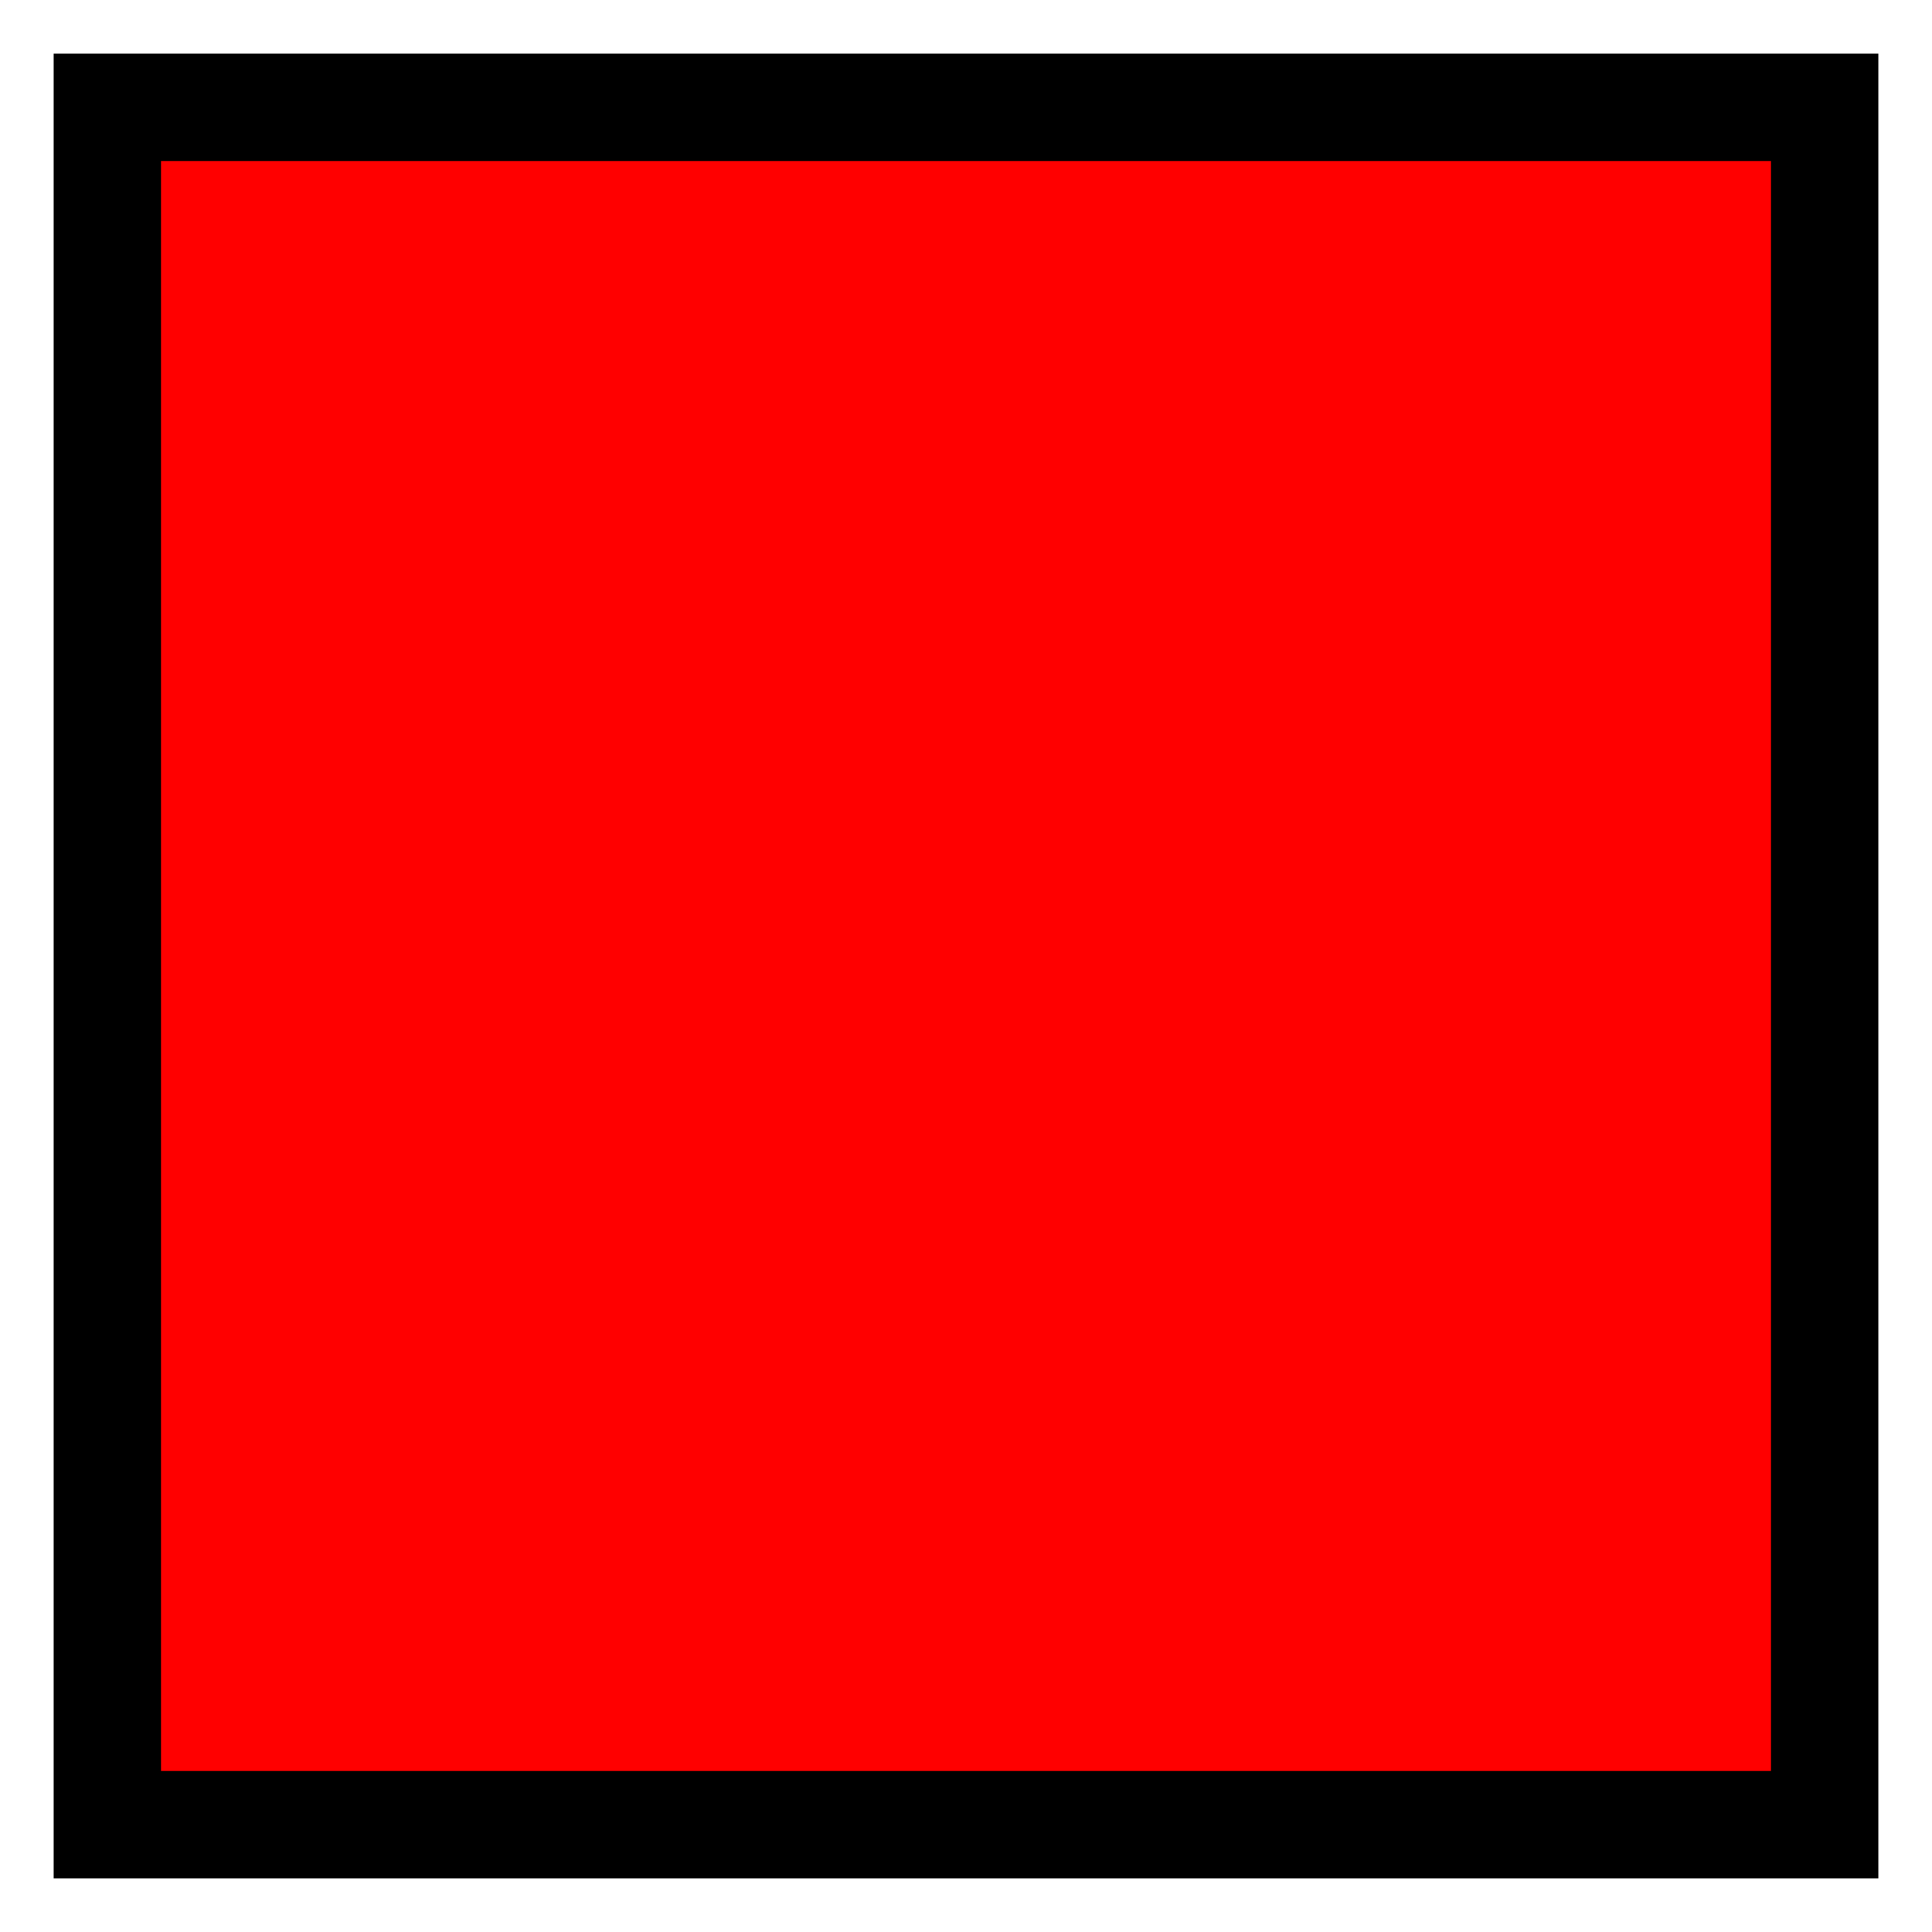
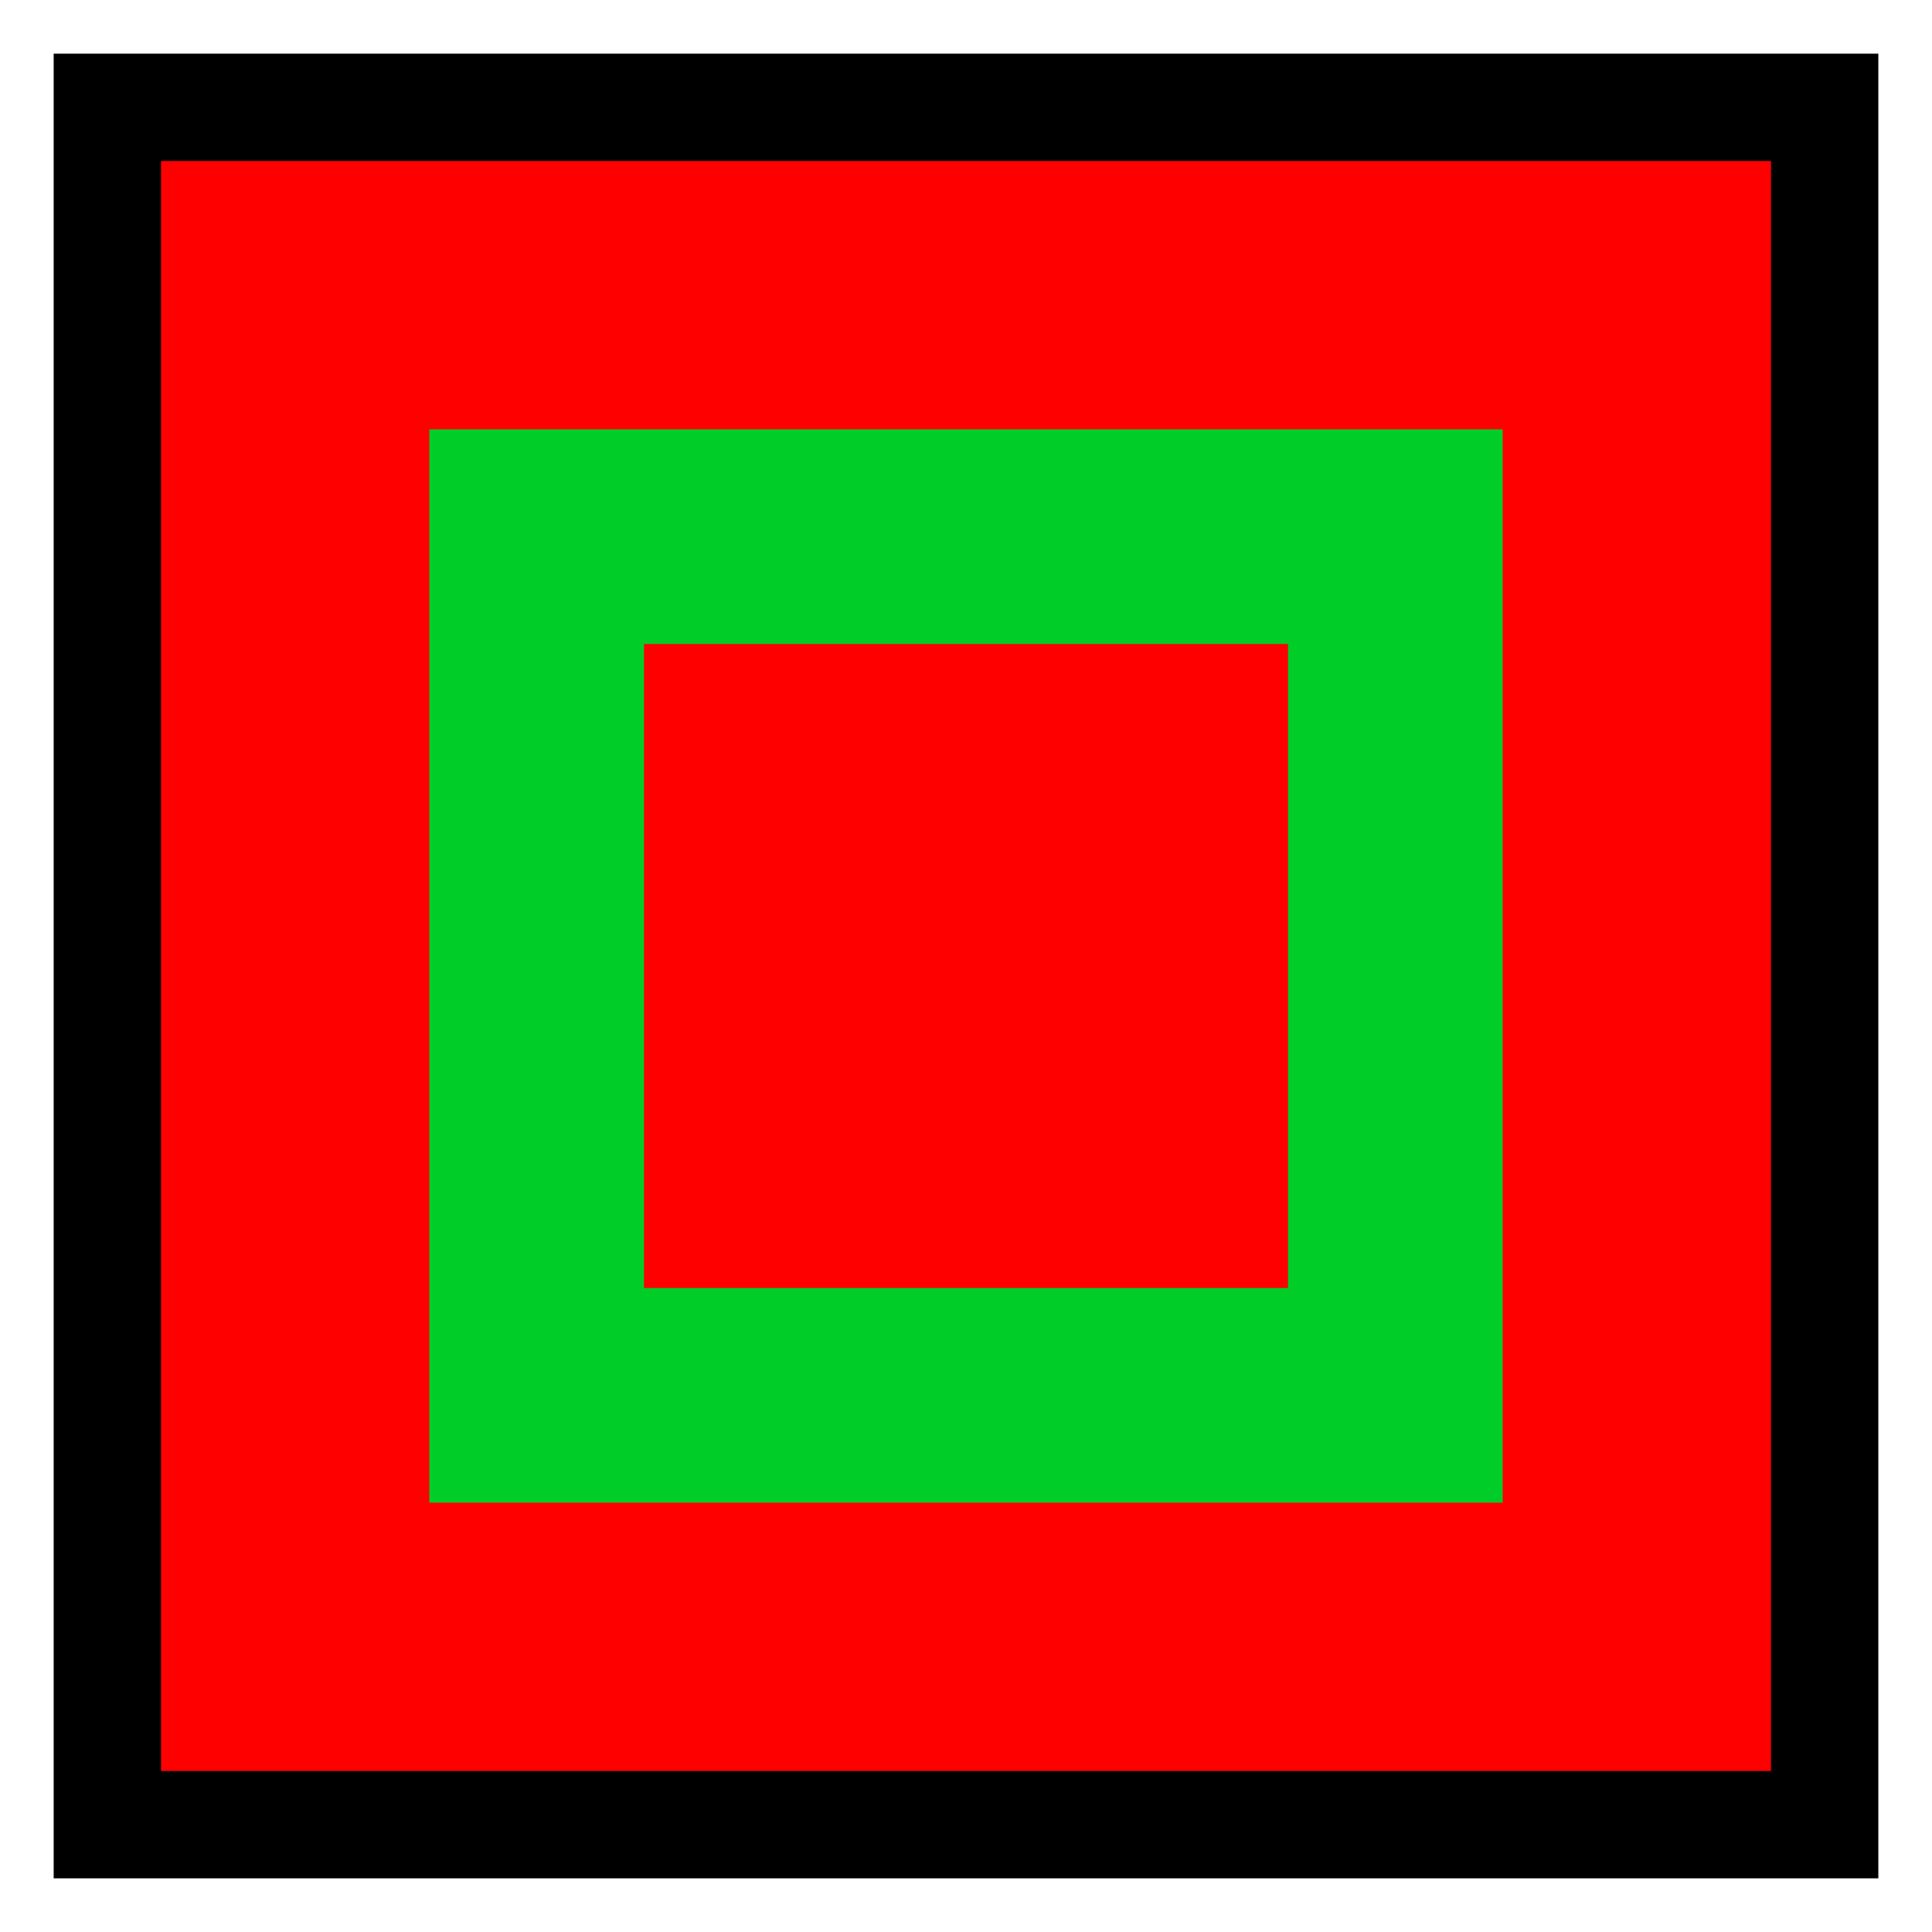
<svg xmlns="http://www.w3.org/2000/svg" version="1.1" width="100%" height="100%" viewBox="0 0 18 18" id="svg2">
  <defs id="defs6" />
-   <path style="fill:#00cd27;fill-opacity:1" d="m 2,2 0,10 10,0 0,-10 z m 2,2 6,0 0,6 -6,0 z" id="red-green-rectangle-line" transform="translate(2,2)" />
  <rect width="18" height="18" x="0" y="0" id="canvas" style="fill:none;stroke:none;visibility:hidden" />
  <rect x="1" y="1" width="16" height="16" id="shield" style="fill:#ff0000;stroke:#000000;stroke-width:1.0;" />
+   <path d="m 2,2 0,10 10,0 0,-10 z m 2,2 6,0 0,6 -6,0 z" id="red-green-rectangle-line" style="fill:#00cd27;fill-opacity:1" transform="translate(2,2)" />
</svg>
